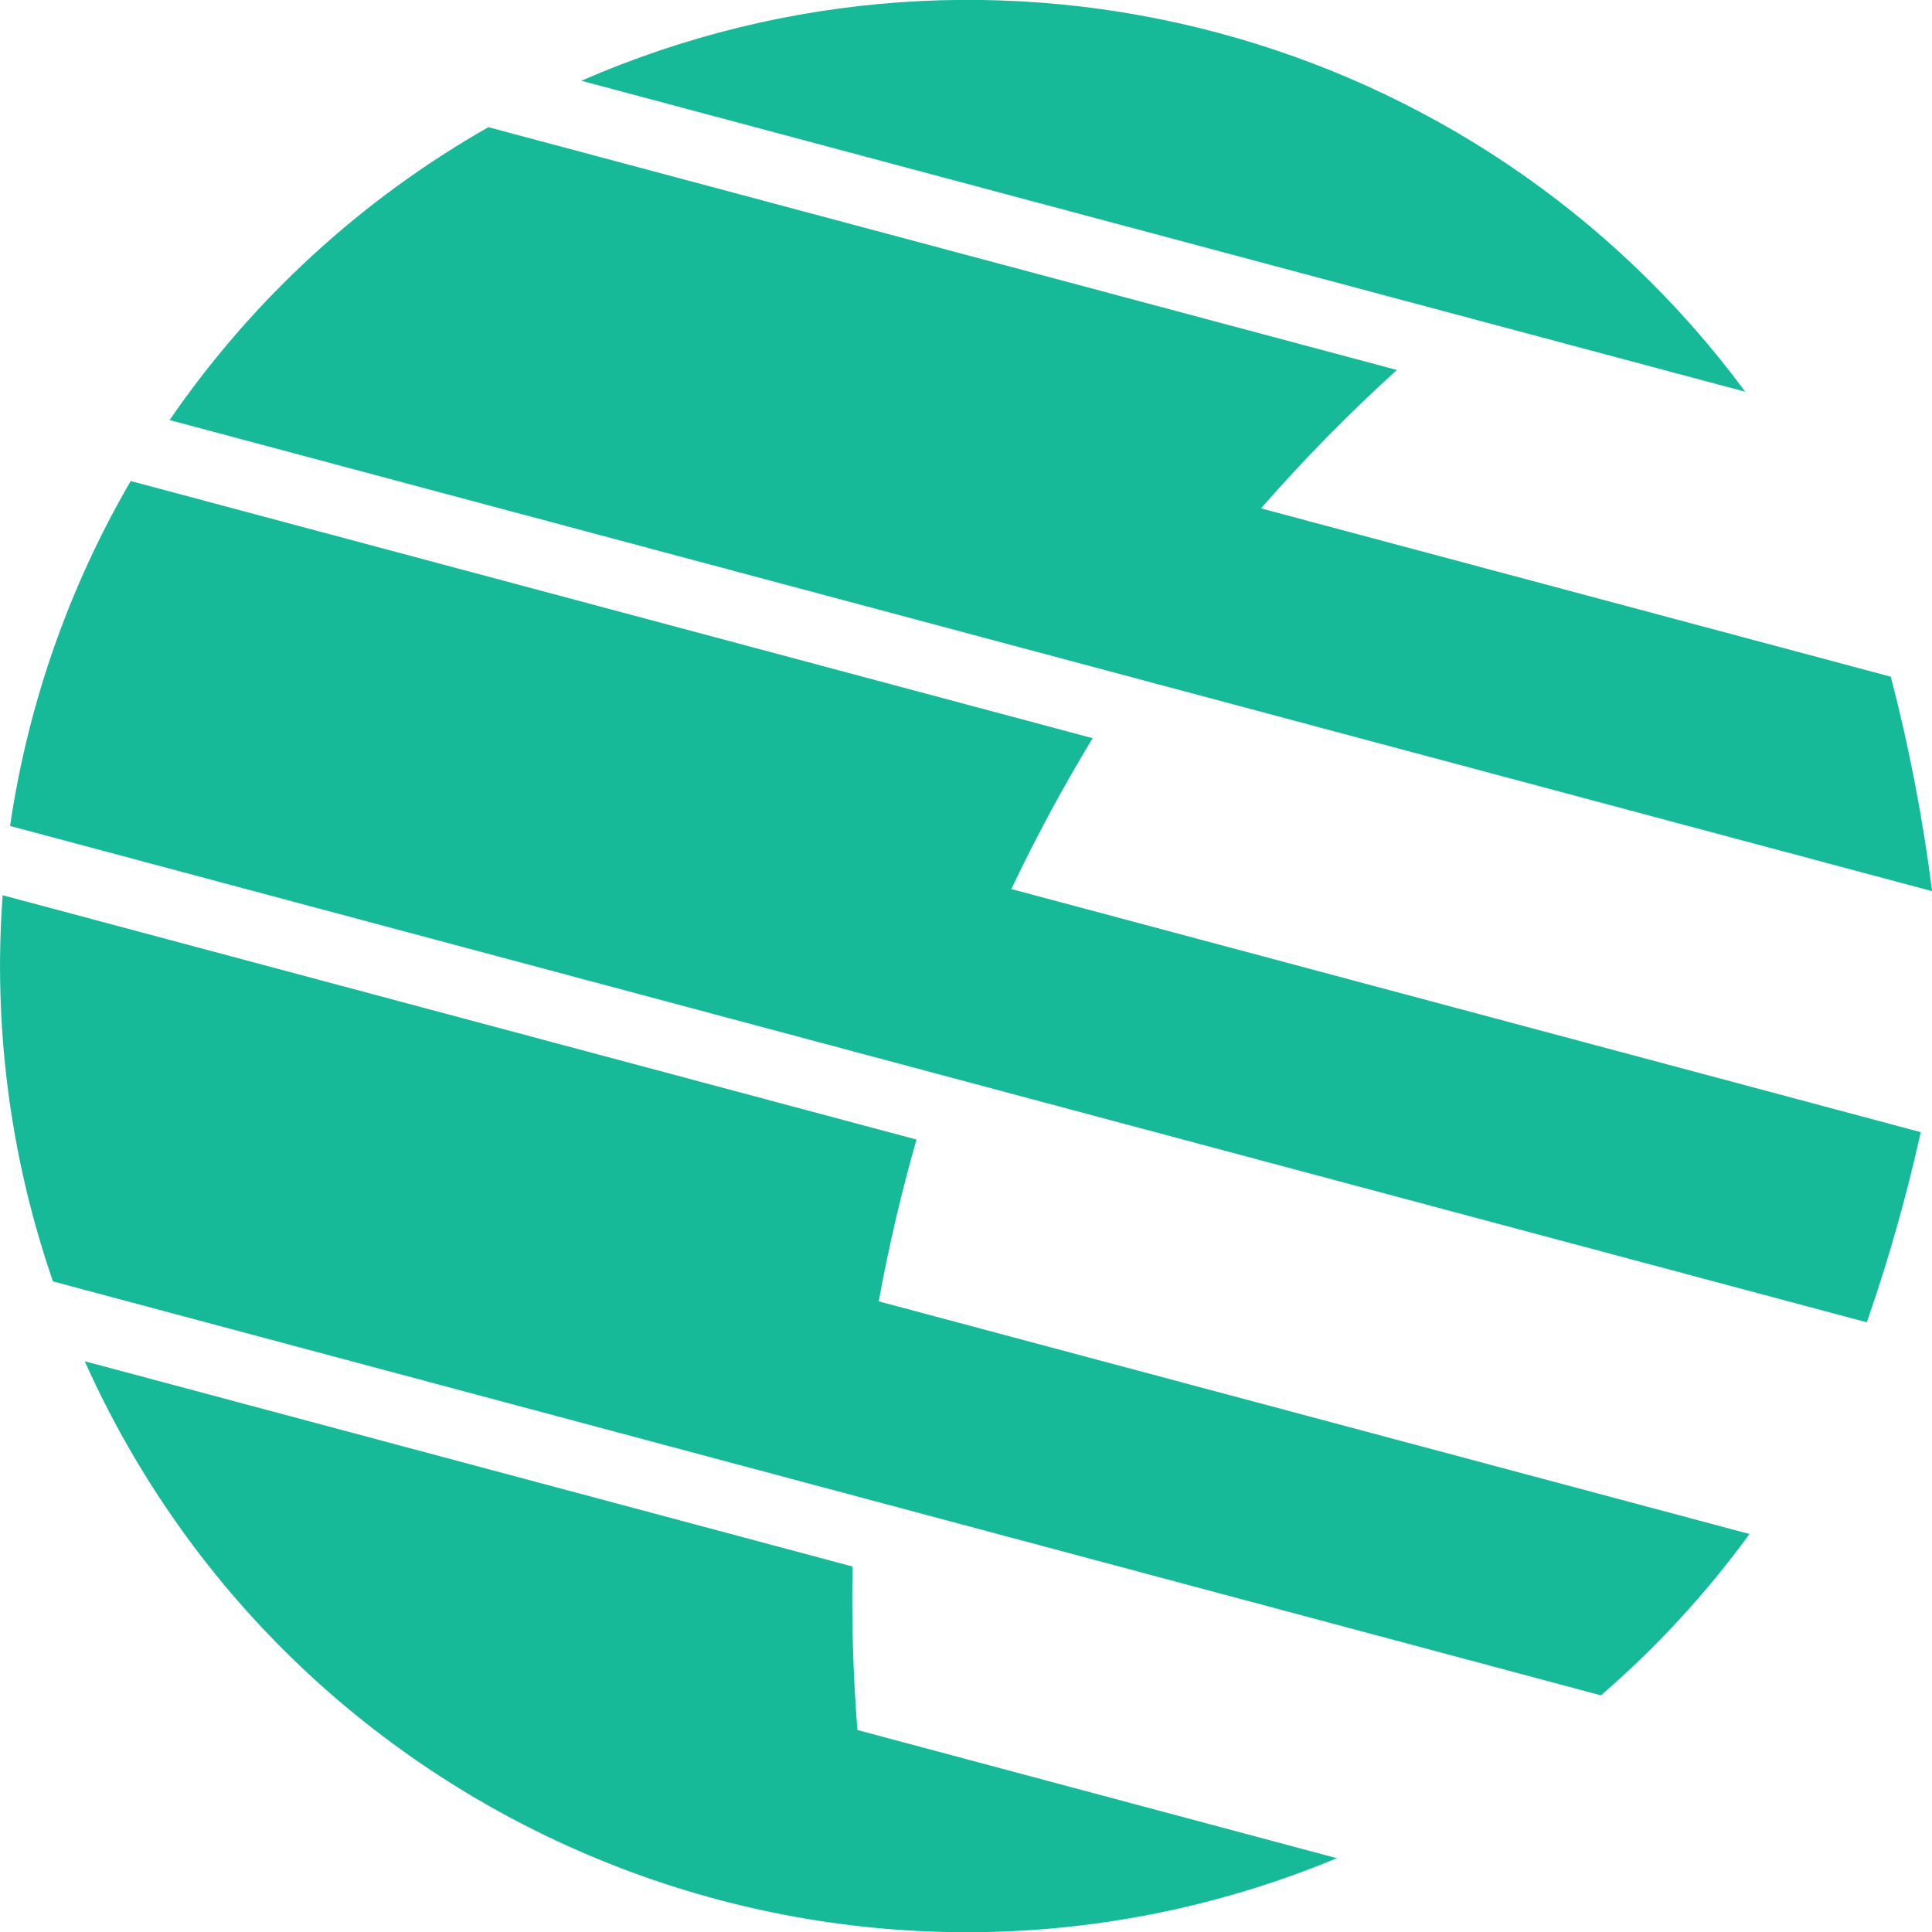
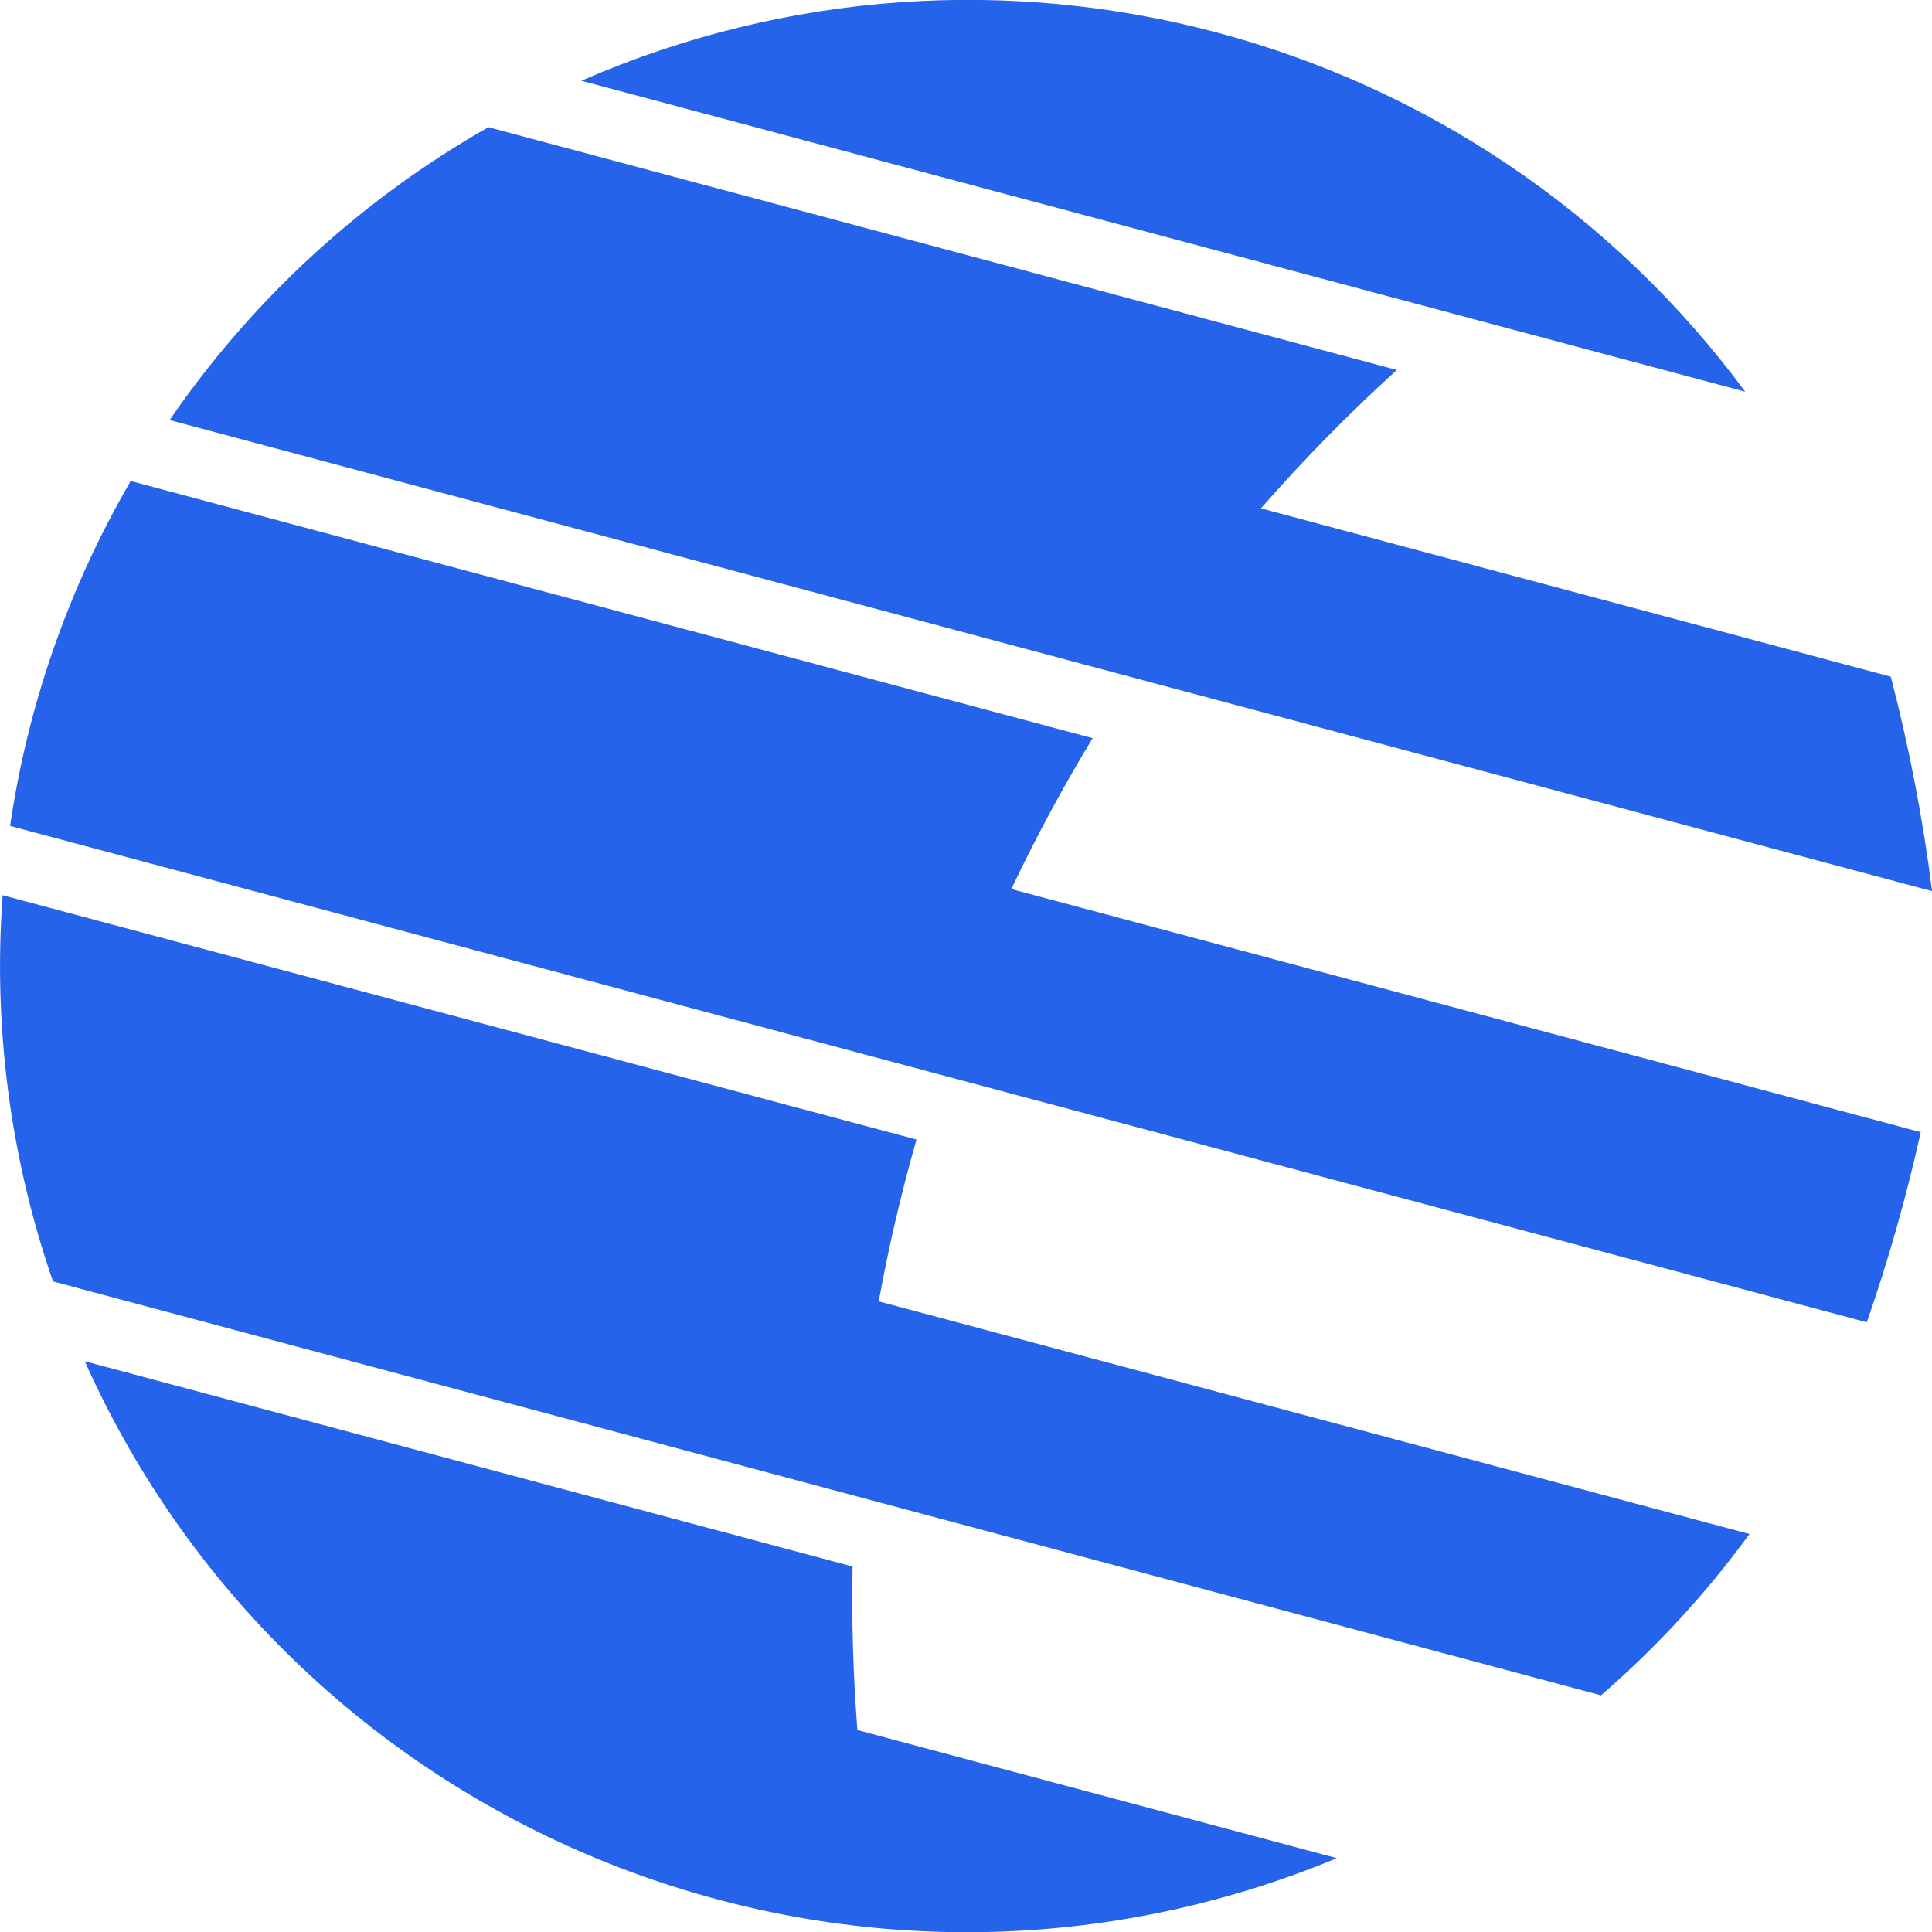
- <svg xmlns="http://www.w3.org/2000/svg" fill="#16B998" role="img" viewBox="0 0 24 24">
+ <svg xmlns="http://www.w3.org/2000/svg" fill="#2563EB" role="img" viewBox="0 0 24 24">
  <path d="m1.053 16.91 9.538 2.55a21 20.981 0 0 0 .06 2.031l5.956 1.592a12 11.99 0 0 1-15.554-6.172m-1.02-5.79 11.352 3.035a21 20.981 0 0 0-.469 2.01l10.817 2.89a12 11.99 0 0 1-1.845 2.004L.658 15.918a12 11.99 0 0 1-.625-4.796m1.593-5.146L13.573 9.17a21 20.981 0 0 0-1.01 1.874l11.297 3.02a21 20.981 0 0 1-.67 2.362l-11.55-3.087L.125 10.26a12 11.99 0 0 1 1.499-4.285ZM6.067 1.58l11.285 3.016a21 20.981 0 0 0-1.688 1.719l7.824 2.091a21 20.981 0 0 1 .513 2.664L2.107 5.218a12 11.99 0 0 1 3.96-3.638M21.68 4.866 7.222 1.003A12 11.99 0 0 1 21.68 4.866" />
</svg>
